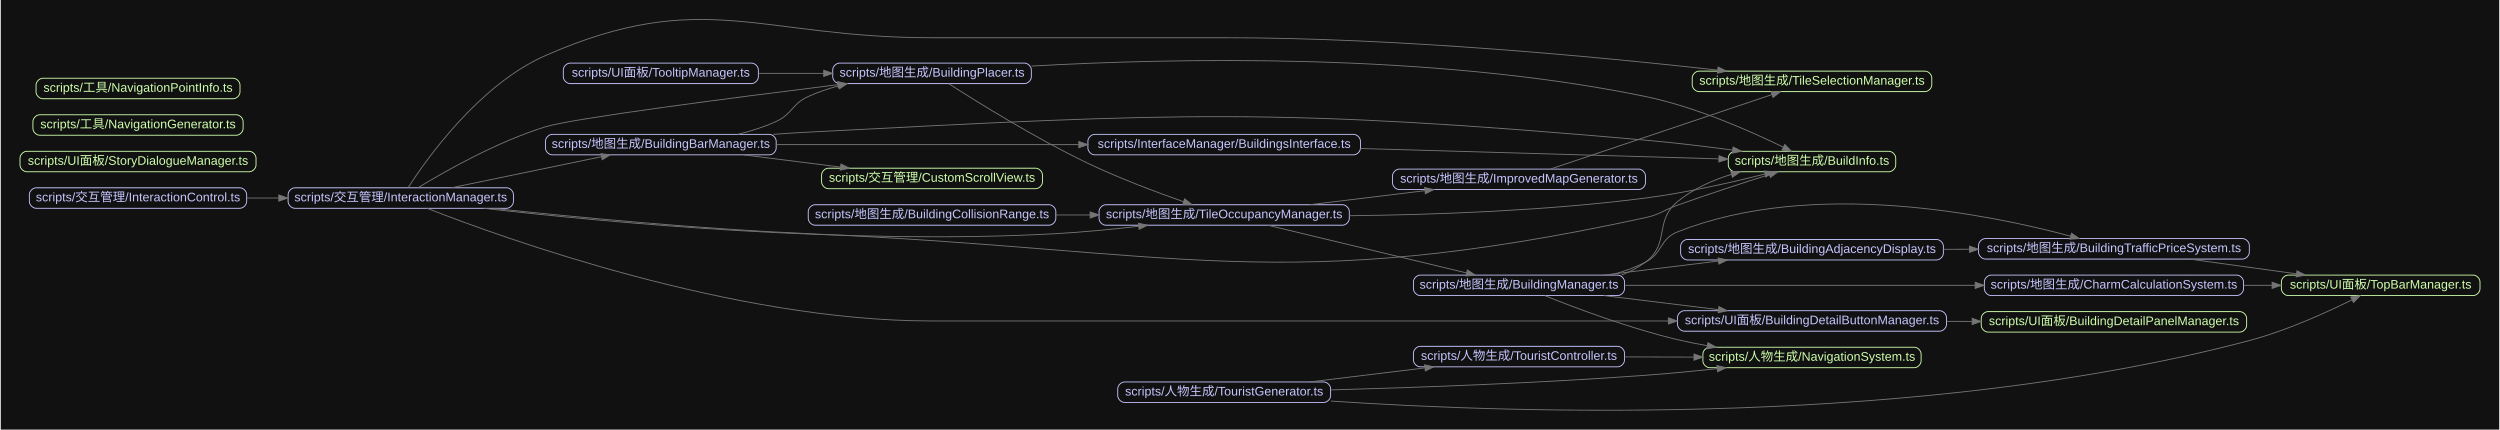
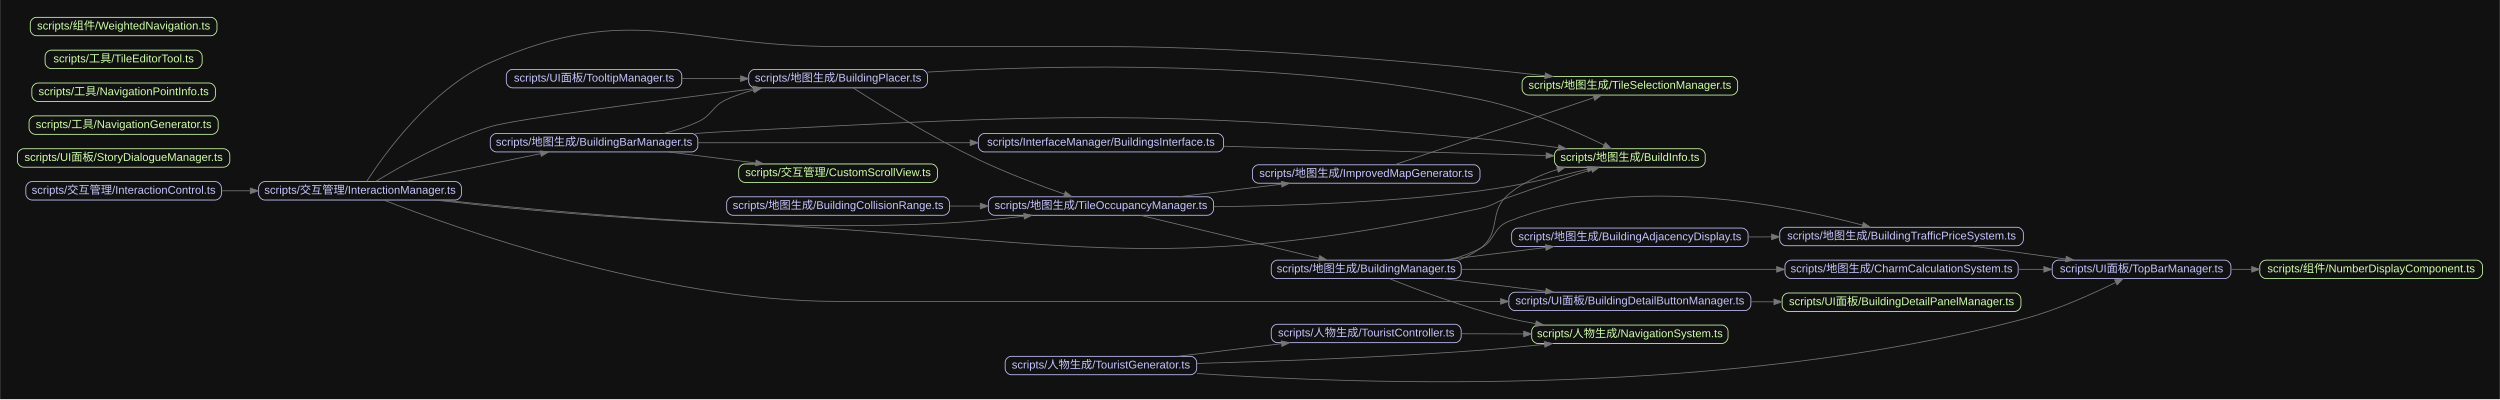
- <svg xmlns="http://www.w3.org/2000/svg" width="2805pt" height="482pt" viewBox="0.00 0.00 2805.20 482.33">
-   <g id="graph0" class="graph" transform="scale(1 1) rotate(0) translate(21.6 460.734)">
-     <polygon fill="#111111" stroke="none" points="-21.6,21.6 -21.6,-460.734 2783.6,-460.734 2783.6,21.6 -21.6,21.6" />
+ <svg xmlns="http://www.w3.org/2000/svg" width="3119pt" height="498pt" viewBox="0.00 0.00 3119.20 498.08">
+   <g id="graph0" class="graph" transform="scale(1 1) rotate(0) translate(21.6 476.476)">
+     <polygon fill="#111111" stroke="none" points="-21.6,21.6 -21.6,-476.476 3097.6,-476.476 3097.6,21.6 -21.6,21.6" />
    <g id="node1" class="node">
      <path fill="none" stroke="#c6c5fe" d="M1497.33,-309.876C1497.33,-309.876 1206.67,-309.876 1206.67,-309.876 1202.83,-309.876 1199,-306.043 1199,-302.21 1199,-302.21 1199,-294.543 1199,-294.543 1199,-290.71 1202.83,-286.876 1206.67,-286.876 1206.67,-286.876 1497.33,-286.876 1497.33,-286.876 1501.17,-286.876 1505,-290.71 1505,-294.543 1505,-294.543 1505,-302.21 1505,-302.21 1505,-306.043 1501.17,-309.876 1497.33,-309.876" />
      <text text-anchor="middle" x="1352" y="-294.676" font-family="Arial" font-size="14.00" fill="#c6c5fe">scripts/InterfaceManager/BuildingsInterface.ts</text>
    </g>
    <g id="node2" class="node">
      <path fill="none" stroke="#cfffac" d="M2098.33,-290.876C2098.33,-290.876 1925.67,-290.876 1925.67,-290.876 1921.83,-290.876 1918,-287.043 1918,-283.21 1918,-283.21 1918,-275.543 1918,-275.543 1918,-271.71 1921.83,-267.876 1925.67,-267.876 1925.67,-267.876 2098.33,-267.876 2098.33,-267.876 2102.17,-267.876 2106,-271.71 2106,-275.543 2106,-275.543 2106,-283.21 2106,-283.21 2106,-287.043 2102.17,-290.876 2098.33,-290.876" />
      <text text-anchor="middle" x="2012" y="-275.676" font-family="Arial" font-size="14.00" fill="#cfffac">scripts/地图生成/BuildInfo.ts</text>
    </g>
    <g id="edge1" class="edge">
      <path fill="none" stroke="#757575" d="M1505.2,-293.982C1628.57,-290.419 1799.13,-285.494 1907.26,-282.372" />
      <polygon fill="#757575" stroke="#757575" points="1907.63,-285.863 1917.52,-282.076 1907.42,-278.866 1907.63,-285.863" />
    </g>
    <g id="node3" class="node">
      <path fill="none" stroke="#c6c5fe" d="M2155.33,-111.876C2155.33,-111.876 1868.67,-111.876 1868.67,-111.876 1864.83,-111.876 1861,-108.043 1861,-104.21 1861,-104.21 1861,-96.543 1861,-96.543 1861,-92.71 1864.83,-88.876 1868.67,-88.876 1868.67,-88.876 2155.33,-88.876 2155.33,-88.876 2159.17,-88.876 2163,-92.71 2163,-96.543 2163,-96.543 2163,-104.21 2163,-104.21 2163,-108.043 2159.17,-111.876 2155.33,-111.876" />
      <text text-anchor="middle" x="2012" y="-96.676" font-family="Arial" font-size="14.00" fill="#c6c5fe">scripts/UI面板/BuildingDetailButtonManager.ts</text>
    </g>
    <g id="node4" class="node">
      <path fill="none" stroke="#cfffac" d="M2492.33,-110.876C2492.33,-110.876 2209.67,-110.876 2209.67,-110.876 2205.83,-110.876 2202,-107.043 2202,-103.21 2202,-103.21 2202,-95.543 2202,-95.543 2202,-91.71 2205.83,-87.876 2209.67,-87.876 2209.67,-87.876 2492.33,-87.876 2492.33,-87.876 2496.17,-87.876 2500,-91.71 2500,-95.543 2500,-95.543 2500,-103.21 2500,-103.21 2500,-107.043 2496.17,-110.876 2492.33,-110.876" />
      <text text-anchor="middle" x="2351" y="-95.676" font-family="Arial" font-size="14.00" fill="#cfffac">scripts/UI面板/BuildingDetailPanelManager.ts</text>
    </g>
    <g id="edge2" class="edge">
      <path fill="none" stroke="#757575" d="M2163.27,-99.93C2172.68,-99.903 2182.16,-99.874 2191.61,-99.846" />
      <polygon fill="#757575" stroke="#757575" points="2191.84,-103.346 2201.83,-99.816 2191.82,-96.346 2191.84,-103.346" />
    </g>
    <g id="node5" class="node">
      <path fill="none" stroke="#cfffac" d="M257.333,-290.876C257.333,-290.876 7.667,-290.876 7.667,-290.876 3.833,-290.876 0,-287.043 0,-283.21 0,-283.21 0,-275.543 0,-275.543 0,-271.71 3.833,-267.876 7.667,-267.876 7.667,-267.876 257.333,-267.876 257.333,-267.876 261.167,-267.876 265,-271.71 265,-275.543 265,-275.543 265,-283.21 265,-283.21 265,-287.043 261.167,-290.876 257.333,-290.876" />
      <text text-anchor="middle" x="132.5" y="-275.676" font-family="Arial" font-size="14.00" fill="#cfffac">scripts/UI面板/StoryDialogueManager.ts</text>
    </g>
    <g id="node6" class="node">
      <path fill="none" stroke="#c6c5fe" d="M821.333,-389.876C821.333,-389.876 617.667,-389.876 617.667,-389.876 613.833,-389.876 610,-386.043 610,-382.21 610,-382.21 610,-374.543 610,-374.543 610,-370.71 613.833,-366.876 617.667,-366.876 617.667,-366.876 821.333,-366.876 821.333,-366.876 825.167,-366.876 829,-370.71 829,-374.543 829,-374.543 829,-382.21 829,-382.21 829,-386.043 825.167,-389.876 821.333,-389.876" />
      <text text-anchor="middle" x="719.5" y="-374.676" font-family="Arial" font-size="14.00" fill="#c6c5fe">scripts/UI面板/TooltipManager.ts</text>
    </g>
    <g id="node7" class="node">
      <path fill="none" stroke="#c6c5fe" d="M1127.83,-389.876C1127.83,-389.876 920.167,-389.876 920.167,-389.876 916.333,-389.876 912.5,-386.043 912.5,-382.21 912.5,-382.21 912.5,-374.543 912.5,-374.543 912.5,-370.71 916.333,-366.876 920.167,-366.876 920.167,-366.876 1127.83,-366.876 1127.83,-366.876 1131.67,-366.876 1135.5,-370.71 1135.5,-374.543 1135.5,-374.543 1135.5,-382.21 1135.5,-382.21 1135.5,-386.043 1131.67,-389.876 1127.83,-389.876" />
      <text text-anchor="middle" x="1024" y="-374.676" font-family="Arial" font-size="14.00" fill="#c6c5fe">scripts/地图生成/BuildingPlacer.ts</text>
    </g>
    <g id="edge3" class="edge">
      <path fill="none" stroke="#757575" d="M829.282,-378.376C852.921,-378.376 878.067,-378.376 902.141,-378.376" />
      <polygon fill="#757575" stroke="#757575" points="902.386,-381.876 912.386,-378.376 902.386,-374.876 902.386,-381.876" />
    </g>
-     <g id="edge27" class="edge">
+     <g id="edge28" class="edge">
      <path fill="none" stroke="#757575" d="M1135.73,-386.549C1291.42,-395.39 1583.08,-402.234 1825,-352.376 1881.76,-340.678 1943.66,-313.157 1979.81,-295.449" />
      <polygon fill="#757575" stroke="#757575" points="1981.46,-298.536 1988.86,-290.955 1978.35,-292.266 1981.46,-298.536" />
    </g>
-     <g id="node13" class="node">
+     <g id="node14" class="node">
      <path fill="none" stroke="#c6c5fe" d="M1484.83,-230.876C1484.83,-230.876 1219.17,-230.876 1219.17,-230.876 1215.33,-230.876 1211.5,-227.043 1211.5,-223.21 1211.5,-223.21 1211.5,-215.543 1211.5,-215.543 1211.5,-211.71 1215.33,-207.876 1219.17,-207.876 1219.17,-207.876 1484.83,-207.876 1484.83,-207.876 1488.67,-207.876 1492.5,-211.71 1492.5,-215.543 1492.5,-215.543 1492.5,-223.21 1492.5,-223.21 1492.5,-227.043 1488.67,-230.876 1484.83,-230.876" />
      <text text-anchor="middle" x="1352" y="-215.676" font-family="Arial" font-size="14.00" fill="#c6c5fe">scripts/地图生成/TileOccupancyManager.ts</text>
    </g>
-     <g id="edge28" class="edge">
+     <g id="edge29" class="edge">
      <path fill="none" stroke="#757575" d="M1042.76,-366.77C1073.68,-346.87 1139.74,-305.656 1199,-277.376 1234.19,-260.583 1275.63,-245.034 1306.35,-234.272" />
      <polygon fill="#757575" stroke="#757575" points="1307.62,-237.535 1315.92,-230.95 1305.33,-230.921 1307.62,-237.535" />
    </g>
    <g id="node8" class="node">
-       <path fill="none" stroke="#cfffac" d="M2754.33,-151.876C2754.33,-151.876 2546.67,-151.876 2546.67,-151.876 2542.83,-151.876 2539,-148.043 2539,-144.21 2539,-144.21 2539,-136.543 2539,-136.543 2539,-132.71 2542.83,-128.876 2546.67,-128.876 2546.67,-128.876 2754.33,-128.876 2754.33,-128.876 2758.17,-128.876 2762,-132.71 2762,-136.543 2762,-136.543 2762,-144.21 2762,-144.21 2762,-148.043 2758.17,-151.876 2754.33,-151.876" />
-       <text text-anchor="middle" x="2650.5" y="-136.676" font-family="Arial" font-size="14.00" fill="#cfffac">scripts/UI面板/TopBarManager.ts</text>
+       <path fill="none" stroke="#c6c5fe" d="M2754.33,-151.876C2754.33,-151.876 2546.67,-151.876 2546.67,-151.876 2542.83,-151.876 2539,-148.043 2539,-144.21 2539,-144.21 2539,-136.543 2539,-136.543 2539,-132.71 2542.83,-128.876 2546.67,-128.876 2546.67,-128.876 2754.33,-128.876 2754.33,-128.876 2758.17,-128.876 2762,-132.71 2762,-136.543 2762,-136.543 2762,-144.21 2762,-144.21 2762,-148.043 2758.17,-151.876 2754.33,-151.876" />
+       <text text-anchor="middle" x="2650.5" y="-136.676" font-family="Arial" font-size="14.00" fill="#c6c5fe">scripts/UI面板/TopBarManager.ts</text>
    </g>
    <g id="node9" class="node">
+       <path fill="none" stroke="#cfffac" d="M3068.33,-151.876C3068.33,-151.876 2805.67,-151.876 2805.67,-151.876 2801.83,-151.876 2798,-148.043 2798,-144.21 2798,-144.21 2798,-136.543 2798,-136.543 2798,-132.71 2801.83,-128.876 2805.67,-128.876 2805.67,-128.876 3068.33,-128.876 3068.33,-128.876 3072.17,-128.876 3076,-132.71 3076,-136.543 3076,-136.543 3076,-144.21 3076,-144.21 3076,-148.043 3072.17,-151.876 3068.33,-151.876" />
+       <text text-anchor="middle" x="2937" y="-136.676" font-family="Arial" font-size="14.00" fill="#cfffac">scripts/组件/NumberDisplayComponent.ts</text>
+     </g>
+     <g id="edge4" class="edge">
+       <path fill="none" stroke="#757575" d="M2762.31,-140.376C2770.72,-140.376 2779.29,-140.376 2787.88,-140.376" />
+       <polygon fill="#757575" stroke="#757575" points="2787.97,-143.876 2797.97,-140.376 2787.97,-136.876 2787.97,-143.876" />
+     </g>
+     <g id="node10" class="node">
      <path fill="none" stroke="#cfffac" d="M1140.33,-271.876C1140.33,-271.876 907.667,-271.876 907.667,-271.876 903.833,-271.876 900,-268.043 900,-264.21 900,-264.21 900,-256.543 900,-256.543 900,-252.71 903.833,-248.876 907.667,-248.876 907.667,-248.876 1140.33,-248.876 1140.33,-248.876 1144.17,-248.876 1148,-252.71 1148,-256.543 1148,-256.543 1148,-264.21 1148,-264.21 1148,-268.043 1144.17,-271.876 1140.33,-271.876" />
      <text text-anchor="middle" x="1024" y="-256.676" font-family="Arial" font-size="14.00" fill="#cfffac">scripts/交互管理/CustomScrollView.ts</text>
    </g>
-     <g id="node10" class="node">
+     <g id="node11" class="node">
      <path fill="none" stroke="#c6c5fe" d="M246.833,-249.876C246.833,-249.876 18.167,-249.876 18.167,-249.876 14.333,-249.876 10.5,-246.043 10.5,-242.21 10.5,-242.21 10.5,-234.543 10.5,-234.543 10.5,-230.71 14.333,-226.876 18.167,-226.876 18.167,-226.876 246.833,-226.876 246.833,-226.876 250.667,-226.876 254.5,-230.71 254.5,-234.543 254.5,-234.543 254.5,-242.21 254.5,-242.21 254.5,-246.043 250.667,-249.876 246.833,-249.876" />
      <text text-anchor="middle" x="132.5" y="-234.676" font-family="Arial" font-size="14.00" fill="#c6c5fe">scripts/交互管理/InteractionControl.ts</text>
    </g>
-     <g id="node11" class="node">
+     <g id="node12" class="node">
      <path fill="none" stroke="#c6c5fe" d="M546.333,-249.876C546.333,-249.876 308.667,-249.876 308.667,-249.876 304.833,-249.876 301,-246.043 301,-242.21 301,-242.21 301,-234.543 301,-234.543 301,-230.71 304.833,-226.876 308.667,-226.876 308.667,-226.876 546.333,-226.876 546.333,-226.876 550.167,-226.876 554,-230.71 554,-234.543 554,-234.543 554,-242.21 554,-242.21 554,-246.043 550.167,-249.876 546.333,-249.876" />
      <text text-anchor="middle" x="427.5" y="-234.676" font-family="Arial" font-size="14.00" fill="#c6c5fe">scripts/交互管理/InteractionManager.ts</text>
    </g>
-     <g id="edge4" class="edge">
+     <g id="edge5" class="edge">
      <path fill="none" stroke="#757575" d="M254.789,-238.376C266.479,-238.376 278.389,-238.376 290.21,-238.376" />
      <polygon fill="#757575" stroke="#757575" points="290.568,-241.876 300.568,-238.376 290.568,-234.876 290.568,-241.876" />
    </g>
-     <g id="edge6" class="edge">
+     <g id="edge7" class="edge">
      <path fill="none" stroke="#757575" d="M530.769,-226.84C623.176,-217.03 762.996,-203.711 885,-198.376 1302.46,-180.122 1416.64,-127.824 1825,-216.376 1841.78,-220.015 1844.83,-224.598 1861,-230.376 1895.3,-242.638 1934.44,-255.382 1964.13,-264.799" />
      <polygon fill="#757575" stroke="#757575" points="1963.23,-268.184 1973.82,-267.859 1965.34,-261.509 1963.23,-268.184" />
    </g>
-     <g id="edge5" class="edge">
+     <g id="edge6" class="edge">
      <path fill="none" stroke="#757575" d="M457.027,-226.848C541.763,-193.681 799.963,-100.376 1023,-100.376 1023,-100.376 1023,-100.376 1353,-100.376 1522.79,-100.376 1717.22,-100.376 1850.45,-100.376" />
      <polygon fill="#757575" stroke="#757575" points="1850.73,-103.876 1860.73,-100.376 1850.73,-96.876 1850.73,-103.876" />
    </g>
-     <g id="edge8" class="edge">
+     <g id="edge9" class="edge">
      <path fill="none" stroke="#757575" d="M447.058,-250.07C476.264,-267.883 535.277,-301.52 590,-318.376 620.679,-327.826 799.942,-350.993 917.987,-365.618" />
      <polygon fill="#757575" stroke="#757575" points="917.793,-369.121 928.147,-366.875 918.653,-362.174 917.793,-369.121" />
    </g>
-     <g id="node12" class="node">
+     <g id="node13" class="node">
      <path fill="none" stroke="#c6c5fe" d="M841.333,-309.876C841.333,-309.876 597.667,-309.876 597.667,-309.876 593.833,-309.876 590,-306.043 590,-302.21 590,-302.21 590,-294.543 590,-294.543 590,-290.71 593.833,-286.876 597.667,-286.876 597.667,-286.876 841.333,-286.876 841.333,-286.876 845.167,-286.876 849,-290.71 849,-294.543 849,-294.543 849,-302.21 849,-302.21 849,-306.043 845.167,-309.876 841.333,-309.876" />
      <text text-anchor="middle" x="719.5" y="-294.676" font-family="Arial" font-size="14.00" fill="#c6c5fe">scripts/地图生成/BuildingBarManager.ts</text>
    </g>
-     <g id="edge7" class="edge">
+     <g id="edge8" class="edge">
      <path fill="none" stroke="#757575" d="M484.415,-249.945C532.558,-259.906 602.092,-274.292 652.864,-284.797" />
      <polygon fill="#757575" stroke="#757575" points="652.255,-288.245 662.757,-286.843 653.673,-281.39 652.255,-288.245" />
    </g>
-     <g id="edge9" class="edge">
+     <g id="edge10" class="edge">
      <path fill="none" stroke="#757575" d="M520.685,-226.846C659.849,-210.913 931.89,-185.509 1163,-198.376 1193.34,-200.066 1226.32,-203.278 1256.05,-206.691" />
      <polygon fill="#757575" stroke="#757575" points="1255.66,-210.17 1266,-207.854 1256.48,-203.217 1255.66,-210.17" />
    </g>
-     <g id="node14" class="node">
+     <g id="node15" class="node">
      <path fill="none" stroke="#cfffac" d="M2138.83,-380.876C2138.83,-380.876 1885.17,-380.876 1885.17,-380.876 1881.33,-380.876 1877.5,-377.043 1877.5,-373.21 1877.5,-373.21 1877.5,-365.543 1877.5,-365.543 1877.5,-361.71 1881.33,-357.876 1885.17,-357.876 1885.17,-357.876 2138.83,-357.876 2138.83,-357.876 2142.67,-357.876 2146.5,-361.71 2146.5,-365.543 2146.5,-365.543 2146.5,-373.21 2146.5,-373.21 2146.5,-377.043 2142.67,-380.876 2138.83,-380.876" />
      <text text-anchor="middle" x="2012" y="-365.676" font-family="Arial" font-size="14.00" fill="#cfffac">scripts/地图生成/TileSelectionManager.ts</text>
    </g>
-     <g id="edge10" class="edge">
+     <g id="edge11" class="edge">
      <path fill="none" stroke="#757575" d="M435.762,-250.11C455.767,-281.199 515.184,-365.552 590,-398.376 766.417,-475.776 830.35,-418.376 1023,-418.376 1023,-418.376 1023,-418.376 1353,-418.376 1548.6,-418.376 1776,-396.577 1905.77,-382.059" />
      <polygon fill="#757575" stroke="#757575" points="1906.55,-385.493 1916.09,-380.896 1905.76,-378.537 1906.55,-385.493" />
    </g>
-     <g id="edge16" class="edge">
+     <g id="edge17" class="edge">
      <path fill="none" stroke="#757575" d="M849.232,-298.376C947.363,-298.376 1083.15,-298.376 1188.72,-298.376" />
      <polygon fill="#757575" stroke="#757575" points="1188.84,-301.876 1198.84,-298.376 1188.84,-294.876 1188.84,-301.876" />
    </g>
-     <g id="edge18" class="edge">
+     <g id="edge19" class="edge">
      <path fill="none" stroke="#757575" d="M845.734,-309.897C858.983,-310.858 872.263,-311.713 885,-312.376 1302.23,-334.094 1408.8,-339.921 1825,-303.376 1856.91,-300.575 1891.76,-296.382 1922.58,-292.281" />
      <polygon fill="#757575" stroke="#757575" points="1923.43,-295.699 1932.87,-290.896 1922.49,-288.762 1923.43,-295.699" />
    </g>
-     <g id="edge19" class="edge">
+     <g id="edge20" class="edge">
      <path fill="none" stroke="#757575" d="M805.9,-309.892C820.652,-313.49 835.554,-318.204 849,-324.376 867.422,-332.833 866.522,-344.044 885,-352.376 895.678,-357.192 907.209,-361.115 918.897,-364.312" />
      <polygon fill="#757575" stroke="#757575" points="918.18,-367.742 928.736,-366.831 919.916,-360.96 918.18,-367.742" />
    </g>
-     <g id="edge17" class="edge">
+     <g id="edge18" class="edge">
      <path fill="none" stroke="#757575" d="M812.081,-286.872C846.426,-282.558 885.659,-277.629 920.898,-273.202" />
      <polygon fill="#757575" stroke="#757575" points="921.723,-276.626 931.209,-271.907 920.85,-269.681 921.723,-276.626" />
    </g>
-     <g id="edge32" class="edge">
+     <g id="edge33" class="edge">
      <path fill="none" stroke="#757575" d="M1492.69,-218.544C1586.93,-219.564 1713.88,-224.007 1825,-238.376 1870.71,-244.288 1921.79,-255.917 1958.84,-265.286" />
      <polygon fill="#757575" stroke="#757575" points="1958.34,-268.772 1968.9,-267.861 1960.08,-261.991 1958.34,-268.772" />
    </g>
-     <g id="node21" class="node">
+     <g id="node22" class="node">
      <path fill="none" stroke="#c6c5fe" d="M1793.83,-151.876C1793.83,-151.876 1572.17,-151.876 1572.17,-151.876 1568.33,-151.876 1564.5,-148.043 1564.5,-144.21 1564.5,-144.21 1564.5,-136.543 1564.5,-136.543 1564.5,-132.71 1568.33,-128.876 1572.17,-128.876 1572.17,-128.876 1793.83,-128.876 1793.83,-128.876 1797.67,-128.876 1801.5,-132.71 1801.5,-136.543 1801.5,-136.543 1801.5,-144.21 1801.5,-144.21 1801.5,-148.043 1797.67,-151.876 1793.83,-151.876" />
      <text text-anchor="middle" x="1683" y="-136.676" font-family="Arial" font-size="14.00" fill="#c6c5fe">scripts/地图生成/BuildingManager.ts</text>
    </g>
-     <g id="edge33" class="edge">
+     <g id="edge34" class="edge">
      <path fill="none" stroke="#757575" d="M1401.19,-207.805C1460.4,-193.586 1560.78,-169.484 1624.11,-154.276" />
      <polygon fill="#757575" stroke="#757575" points="1625.04,-157.653 1633.95,-151.915 1623.41,-150.847 1625.04,-157.653" />
    </g>
-     <g id="node23" class="node">
+     <g id="node24" class="node">
      <path fill="none" stroke="#c6c5fe" d="M1817.33,-270.876C1817.33,-270.876 1548.67,-270.876 1548.67,-270.876 1544.83,-270.876 1541,-267.043 1541,-263.21 1541,-263.21 1541,-255.543 1541,-255.543 1541,-251.71 1544.83,-247.876 1548.67,-247.876 1548.67,-247.876 1817.33,-247.876 1817.33,-247.876 1821.17,-247.876 1825,-251.71 1825,-255.543 1825,-255.543 1825,-263.21 1825,-263.21 1825,-267.043 1821.17,-270.876 1817.33,-270.876" />
      <text text-anchor="middle" x="1683" y="-255.676" font-family="Arial" font-size="14.00" fill="#c6c5fe">scripts/地图生成/ImprovedMapGenerator.ts</text>
    </g>
-     <g id="edge34" class="edge">
+     <g id="edge35" class="edge">
      <path fill="none" stroke="#757575" d="M1447.72,-230.892C1488.23,-235.818 1535.67,-241.586 1577.23,-246.638" />
      <polygon fill="#757575" stroke="#757575" points="1577.03,-250.14 1587.38,-247.872 1577.88,-243.191 1577.03,-250.14" />
    </g>
-     <g id="node15" class="node">
+     <g id="node16" class="node">
      <path fill="none" stroke="#cfffac" d="M2126.83,-70.876C2126.83,-70.876 1897.17,-70.876 1897.17,-70.876 1893.33,-70.876 1889.5,-67.043 1889.5,-63.21 1889.5,-63.21 1889.5,-55.543 1889.5,-55.543 1889.5,-51.71 1893.33,-47.876 1897.17,-47.876 1897.17,-47.876 2126.83,-47.876 2126.83,-47.876 2130.67,-47.876 2134.5,-51.71 2134.5,-55.543 2134.5,-55.543 2134.5,-63.21 2134.5,-63.21 2134.5,-67.043 2130.67,-70.876 2126.83,-70.876" />
      <text text-anchor="middle" x="2012" y="-55.676" font-family="Arial" font-size="14.00" fill="#cfffac">scripts/人物生成/NavigationSystem.ts</text>
    </g>
-     <g id="node16" class="node">
+     <g id="node17" class="node">
      <path fill="none" stroke="#c6c5fe" d="M1793.83,-71.876C1793.83,-71.876 1572.17,-71.876 1572.17,-71.876 1568.33,-71.876 1564.5,-68.043 1564.5,-64.21 1564.5,-64.21 1564.5,-56.543 1564.5,-56.543 1564.5,-52.71 1568.33,-48.876 1572.17,-48.876 1572.17,-48.876 1793.83,-48.876 1793.83,-48.876 1797.67,-48.876 1801.5,-52.71 1801.5,-56.543 1801.5,-56.543 1801.5,-64.21 1801.5,-64.21 1801.5,-68.043 1797.67,-71.876 1793.83,-71.876" />
      <text text-anchor="middle" x="1683" y="-56.676" font-family="Arial" font-size="14.00" fill="#c6c5fe">scripts/人物生成/TouristController.ts</text>
    </g>
-     <g id="edge11" class="edge">
+     <g id="edge12" class="edge">
      <path fill="none" stroke="#757575" d="M1801.59,-60.017C1826.81,-59.94 1853.61,-59.858 1879.32,-59.779" />
      <polygon fill="#757575" stroke="#757575" points="1879.51,-63.279 1889.5,-59.748 1879.48,-56.279 1879.51,-63.279" />
    </g>
-     <g id="node17" class="node">
+     <g id="node18" class="node">
      <path fill="none" stroke="#c6c5fe" d="M1463.83,-31.876C1463.83,-31.876 1240.17,-31.876 1240.17,-31.876 1236.33,-31.876 1232.5,-28.043 1232.5,-24.21 1232.5,-24.21 1232.5,-16.543 1232.5,-16.543 1232.5,-12.71 1236.33,-8.876 1240.17,-8.876 1240.17,-8.876 1463.83,-8.876 1463.83,-8.876 1467.67,-8.876 1471.5,-12.71 1471.5,-16.543 1471.5,-16.543 1471.5,-24.21 1471.5,-24.21 1471.5,-28.043 1467.67,-31.876 1463.83,-31.876" />
      <text text-anchor="middle" x="1352" y="-16.676" font-family="Arial" font-size="14.00" fill="#c6c5fe">scripts/人物生成/TouristGenerator.ts</text>
    </g>
-     <g id="edge12" class="edge">
+     <g id="edge13" class="edge">
      <path fill="none" stroke="#757575" d="M1471.77,-10.436C1683.2,3.779 2137.03,18.483 2503,-78.376 2544.26,-89.296 2589.09,-109.624 2618.14,-124.023" />
      <polygon fill="#757575" stroke="#757575" points="2616.86,-127.294 2627.36,-128.657 2620,-121.039 2616.86,-127.294" />
    </g>
-     <g id="edge13" class="edge">
+     <g id="edge14" class="edge">
      <path fill="none" stroke="#757575" d="M1471.94,-22.964C1567.45,-25.572 1704.98,-30.518 1825,-39.376 1851.14,-41.305 1879.27,-44.005 1905.56,-46.799" />
      <polygon fill="#757575" stroke="#757575" points="1905.21,-50.282 1915.53,-47.872 1905.96,-43.322 1905.21,-50.282" />
    </g>
-     <g id="edge14" class="edge">
+     <g id="edge15" class="edge">
      <path fill="none" stroke="#757575" d="M1447.72,-31.892C1488.23,-36.818 1535.67,-42.586 1577.23,-47.638" />
      <polygon fill="#757575" stroke="#757575" points="1577.03,-51.14 1587.38,-48.873 1577.88,-44.191 1577.03,-51.14" />
    </g>
-     <g id="node18" class="node">
+     <g id="node19" class="node">
      <path fill="none" stroke="#c6c5fe" d="M2151.83,-191.876C2151.83,-191.876 1872.17,-191.876 1872.17,-191.876 1868.33,-191.876 1864.5,-188.043 1864.5,-184.21 1864.5,-184.21 1864.5,-176.543 1864.5,-176.543 1864.5,-172.71 1868.33,-168.876 1872.17,-168.876 1872.17,-168.876 2151.83,-168.876 2151.83,-168.876 2155.67,-168.876 2159.5,-172.71 2159.5,-176.543 2159.5,-176.543 2159.5,-184.21 2159.5,-184.21 2159.5,-188.043 2155.67,-191.876 2151.83,-191.876" />
      <text text-anchor="middle" x="2012" y="-176.676" font-family="Arial" font-size="14.00" fill="#c6c5fe">scripts/地图生成/BuildingAdjacencyDisplay.ts</text>
    </g>
-     <g id="node19" class="node">
+     <g id="node20" class="node">
      <path fill="none" stroke="#c6c5fe" d="M2495.33,-192.876C2495.33,-192.876 2206.67,-192.876 2206.67,-192.876 2202.83,-192.876 2199,-189.043 2199,-185.21 2199,-185.21 2199,-177.543 2199,-177.543 2199,-173.71 2202.83,-169.876 2206.67,-169.876 2206.67,-169.876 2495.33,-169.876 2495.33,-169.876 2499.17,-169.876 2503,-173.71 2503,-177.543 2503,-177.543 2503,-185.21 2503,-185.21 2503,-189.043 2499.17,-192.876 2495.33,-192.876" />
      <text text-anchor="middle" x="2351" y="-177.676" font-family="Arial" font-size="14.00" fill="#c6c5fe">scripts/地图生成/BuildingTrafficPriceSystem.ts</text>
    </g>
-     <g id="edge15" class="edge">
+     <g id="edge16" class="edge">
      <path fill="none" stroke="#757575" d="M2159.83,-180.812C2169.44,-180.841 2179.15,-180.869 2188.82,-180.898" />
      <polygon fill="#757575" stroke="#757575" points="2188.87,-184.398 2198.89,-180.928 2188.9,-177.398 2188.87,-184.398" />
    </g>
-     <g id="edge29" class="edge">
+     <g id="edge30" class="edge">
      <path fill="none" stroke="#757575" d="M2435.66,-169.847C2473.05,-164.694 2517.28,-158.599 2555.78,-153.293" />
      <polygon fill="#757575" stroke="#757575" points="2556.52,-156.723 2565.95,-151.891 2555.57,-149.789 2556.52,-156.723" />
    </g>
-     <g id="node20" class="node">
+     <g id="node21" class="node">
      <path fill="none" stroke="#c6c5fe" d="M1155.33,-230.876C1155.33,-230.876 892.667,-230.876 892.667,-230.876 888.833,-230.876 885,-227.043 885,-223.21 885,-223.21 885,-215.543 885,-215.543 885,-211.71 888.833,-207.876 892.667,-207.876 892.667,-207.876 1155.33,-207.876 1155.33,-207.876 1159.17,-207.876 1163,-211.71 1163,-215.543 1163,-215.543 1163,-223.21 1163,-223.21 1163,-227.043 1159.17,-230.876 1155.33,-230.876" />
      <text text-anchor="middle" x="1024" y="-215.676" font-family="Arial" font-size="14.00" fill="#c6c5fe">scripts/地图生成/BuildingCollisionRange.ts</text>
    </g>
-     <g id="edge20" class="edge">
+     <g id="edge21" class="edge">
      <path fill="none" stroke="#757575" d="M1163.25,-219.376C1175.85,-219.376 1188.65,-219.376 1201.34,-219.376" />
      <polygon fill="#757575" stroke="#757575" points="1201.49,-222.876 1211.49,-219.376 1201.49,-215.876 1201.49,-222.876" />
    </g>
-     <g id="edge23" class="edge">
+     <g id="edge24" class="edge">
      <path fill="none" stroke="#757575" d="M1798.25,-151.95C1807.79,-155.684 1816.87,-160.412 1825,-166.376 1852.57,-186.609 1834.58,-212.671 1861,-234.376 1878.31,-248.594 1900.01,-258.321 1921.49,-264.975" />
      <polygon fill="#757575" stroke="#757575" points="1920.74,-268.403 1931.32,-267.821 1922.69,-261.679 1920.74,-268.403" />
    </g>
-     <g id="edge21" class="edge">
+     <g id="edge22" class="edge">
      <path fill="none" stroke="#757575" d="M1778.14,-128.86C1818.41,-123.935 1865.56,-118.167 1906.86,-113.115" />
      <polygon fill="#757575" stroke="#757575" points="1907.45,-116.569 1916.96,-111.88 1906.6,-109.621 1907.45,-116.569" />
    </g>
-     <g id="edge22" class="edge">
+     <g id="edge23" class="edge">
      <path fill="none" stroke="#757575" d="M1712,-128.776C1746.46,-114.954 1807.07,-92.13 1861,-79.376 1871.78,-76.828 1883.07,-74.576 1894.42,-72.593" />
      <polygon fill="#757575" stroke="#757575" points="1895.12,-76.026 1904.4,-70.918 1893.96,-69.122 1895.12,-76.026" />
    </g>
-     <g id="edge24" class="edge">
+     <g id="edge25" class="edge">
      <path fill="none" stroke="#757575" d="M1778.14,-151.892C1818.41,-156.818 1865.56,-162.586 1906.86,-167.638" />
      <polygon fill="#757575" stroke="#757575" points="1906.6,-171.132 1916.96,-168.872 1907.45,-164.184 1906.6,-171.132" />
    </g>
-     <g id="edge25" class="edge">
+     <g id="edge26" class="edge">
      <path fill="none" stroke="#757575" d="M1786.06,-151.933C1799.57,-155.534 1812.9,-160.237 1825,-166.376 1844.63,-176.335 1840.55,-192.246 1861,-200.376 2012.81,-260.734 2212.46,-219.698 2302.43,-195.535" />
      <polygon fill="#757575" stroke="#757575" points="2303.35,-198.91 2312.07,-192.895 2301.5,-192.159 2303.35,-198.91" />
    </g>
-     <g id="node22" class="node">
+     <g id="node23" class="node">
      <path fill="none" stroke="#c6c5fe" d="M2488.83,-151.876C2488.83,-151.876 2213.17,-151.876 2213.17,-151.876 2209.33,-151.876 2205.5,-148.043 2205.5,-144.21 2205.5,-144.21 2205.5,-136.543 2205.5,-136.543 2205.5,-132.71 2209.33,-128.876 2213.17,-128.876 2213.17,-128.876 2488.83,-128.876 2488.83,-128.876 2492.67,-128.876 2496.5,-132.71 2496.5,-136.543 2496.5,-136.543 2496.5,-144.21 2496.5,-144.21 2496.5,-148.043 2492.67,-151.876 2488.83,-151.876" />
      <text text-anchor="middle" x="2351" y="-136.676" font-family="Arial" font-size="14.00" fill="#c6c5fe">scripts/地图生成/CharmCalculationSystem.ts</text>
    </g>
-     <g id="edge26" class="edge">
+     <g id="edge27" class="edge">
      <path fill="none" stroke="#757575" d="M1801.53,-140.376C1911.04,-140.376 2075.04,-140.376 2195.17,-140.376" />
      <polygon fill="#757575" stroke="#757575" points="2195.2,-143.876 2205.2,-140.376 2195.2,-136.876 2195.2,-143.876" />
    </g>
-     <g id="edge30" class="edge">
+     <g id="edge31" class="edge">
      <path fill="none" stroke="#757575" d="M2496.83,-140.376C2507.36,-140.376 2517.91,-140.376 2528.28,-140.376" />
      <polygon fill="#757575" stroke="#757575" points="2528.58,-143.876 2538.58,-140.376 2528.58,-136.876 2528.58,-143.876" />
    </g>
-     <g id="edge31" class="edge">
+     <g id="edge32" class="edge">
      <path fill="none" stroke="#757575" d="M1718.38,-270.94C1778.11,-291.035 1900.99,-332.369 1966.91,-354.544" />
      <polygon fill="#757575" stroke="#757575" points="1966,-357.931 1976.59,-357.802 1968.23,-351.297 1966,-357.931" />
    </g>
-     <g id="node24" class="node">
+     <g id="node25" class="node">
      <path fill="none" stroke="#cfffac" d="M242.833,-331.876C242.833,-331.876 22.167,-331.876 22.167,-331.876 18.333,-331.876 14.5,-328.043 14.5,-324.21 14.5,-324.21 14.5,-316.543 14.5,-316.543 14.5,-312.71 18.333,-308.876 22.167,-308.876 22.167,-308.876 242.833,-308.876 242.833,-308.876 246.667,-308.876 250.5,-312.71 250.5,-316.543 250.5,-316.543 250.5,-324.21 250.5,-324.21 250.5,-328.043 246.667,-331.876 242.833,-331.876" />
      <text text-anchor="middle" x="132.5" y="-316.676" font-family="Arial" font-size="14.00" fill="#cfffac">scripts/工具/NavigationGenerator.ts</text>
    </g>
-     <g id="node25" class="node">
+     <g id="node26" class="node">
      <path fill="none" stroke="#cfffac" d="M239.333,-372.876C239.333,-372.876 25.667,-372.876 25.667,-372.876 21.833,-372.876 18,-369.043 18,-365.21 18,-365.21 18,-357.543 18,-357.543 18,-353.71 21.833,-349.876 25.667,-349.876 25.667,-349.876 239.333,-349.876 239.333,-349.876 243.167,-349.876 247,-353.71 247,-357.543 247,-357.543 247,-365.21 247,-365.21 247,-369.043 243.167,-372.876 239.333,-372.876" />
      <text text-anchor="middle" x="132.5" y="-357.676" font-family="Arial" font-size="14.00" fill="#cfffac">scripts/工具/NavigationPointInfo.ts</text>
    </g>
+     <g id="node27" class="node">
+       <path fill="none" stroke="#cfffac" d="M222.833,-413.876C222.833,-413.876 42.167,-413.876 42.167,-413.876 38.333,-413.876 34.5,-410.043 34.5,-406.21 34.5,-406.21 34.5,-398.543 34.5,-398.543 34.5,-394.71 38.333,-390.876 42.167,-390.876 42.167,-390.876 222.833,-390.876 222.833,-390.876 226.667,-390.876 230.5,-394.71 230.5,-398.543 230.5,-398.543 230.5,-406.21 230.5,-406.21 230.5,-410.043 226.667,-413.876 222.833,-413.876" />
+       <text text-anchor="middle" x="132.5" y="-398.676" font-family="Arial" font-size="14.00" fill="#cfffac">scripts/工具/TileEditorTool.ts</text>
+     </g>
+     <g id="node28" class="node">
+       <path fill="none" stroke="#cfffac" d="M241.333,-454.876C241.333,-454.876 23.667,-454.876 23.667,-454.876 19.833,-454.876 16,-451.043 16,-447.21 16,-447.21 16,-439.543 16,-439.543 16,-435.71 19.833,-431.876 23.667,-431.876 23.667,-431.876 241.333,-431.876 241.333,-431.876 245.167,-431.876 249,-435.71 249,-439.543 249,-439.543 249,-447.21 249,-447.21 249,-451.043 245.167,-454.876 241.333,-454.876" />
+       <text text-anchor="middle" x="132.5" y="-439.676" font-family="Arial" font-size="14.00" fill="#cfffac">scripts/组件/WeightedNavigation.ts</text>
+     </g>
  </g>
</svg>
